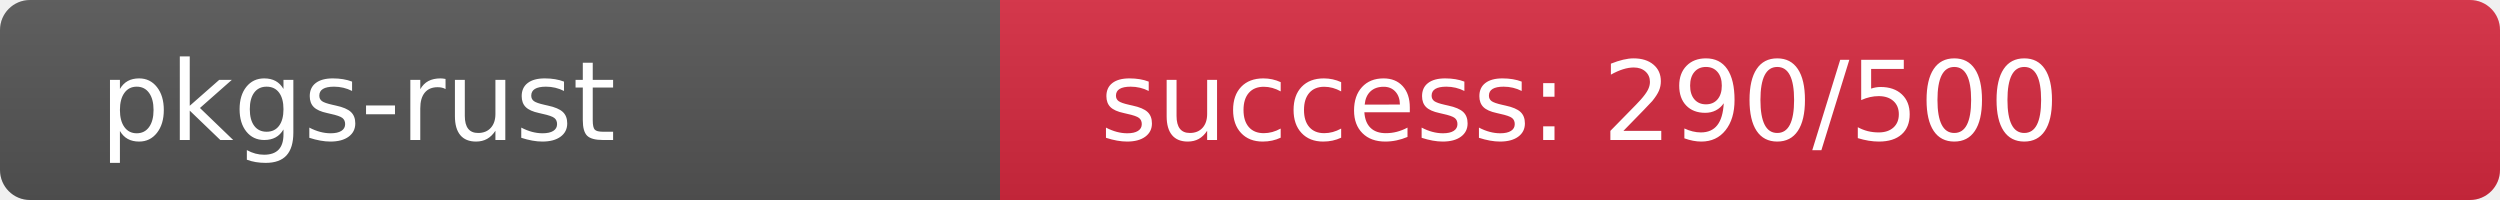
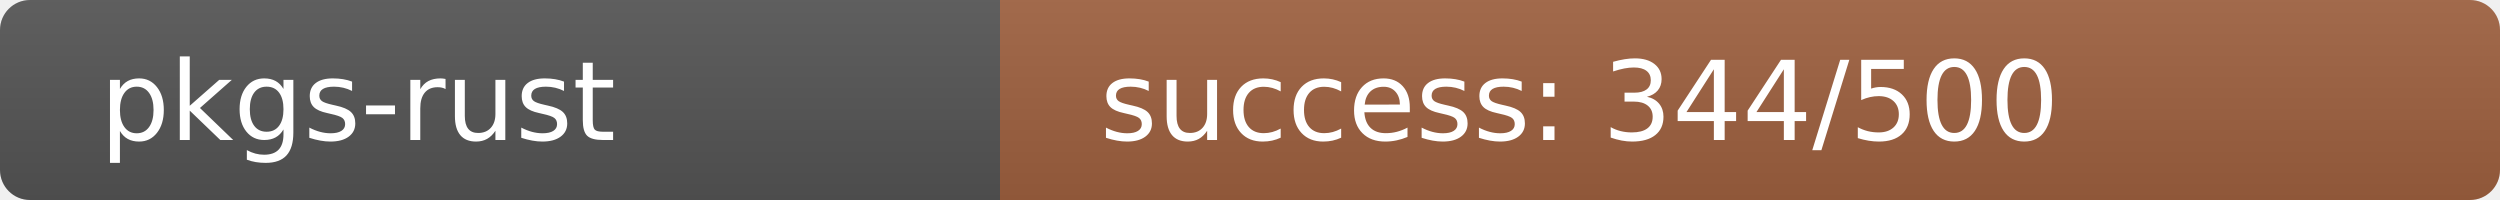
<svg xmlns="http://www.w3.org/2000/svg" width="250" height="20" role="img">
  <linearGradient id="s" x2="0" y2="100%">
    <stop offset="0" stop-color="#bbb" stop-opacity=".1" />
    <stop offset="1" stop-opacity=".1" />
  </linearGradient>
  <clipPath id="r">
    <rect width="250" height="20" rx="3" fill="#fff" />
  </clipPath>
  <g clip-path="url(#r)">
    <rect width="100" height="20" fill="#555" />
-     <rect x="100" width="150" height="20" fill="rgb(215,41,64)" />
+     <rect x="100" width="150" height="20" fill="rgb(159,97,64)" />
    <rect width="250" height="20" fill="url(#s)" />
  </g>
  <g fill="#fff" text-anchor="start" font-family="Verdana,Geneva,DejaVu Sans,sans-serif" text-rendering="geometricPrecision" font-size="110">
    <text x="100" y="140" transform="scale(.1)" fill="#fff">pkgs-rust</text>
-     <text x="1100" y="140" transform="scale(.1)" fill="#fff">success: 290/500</text>
+     <text x="1100" y="140" transform="scale(.1)" fill="#fff">success: 344/500</text>
  </g>
</svg>
